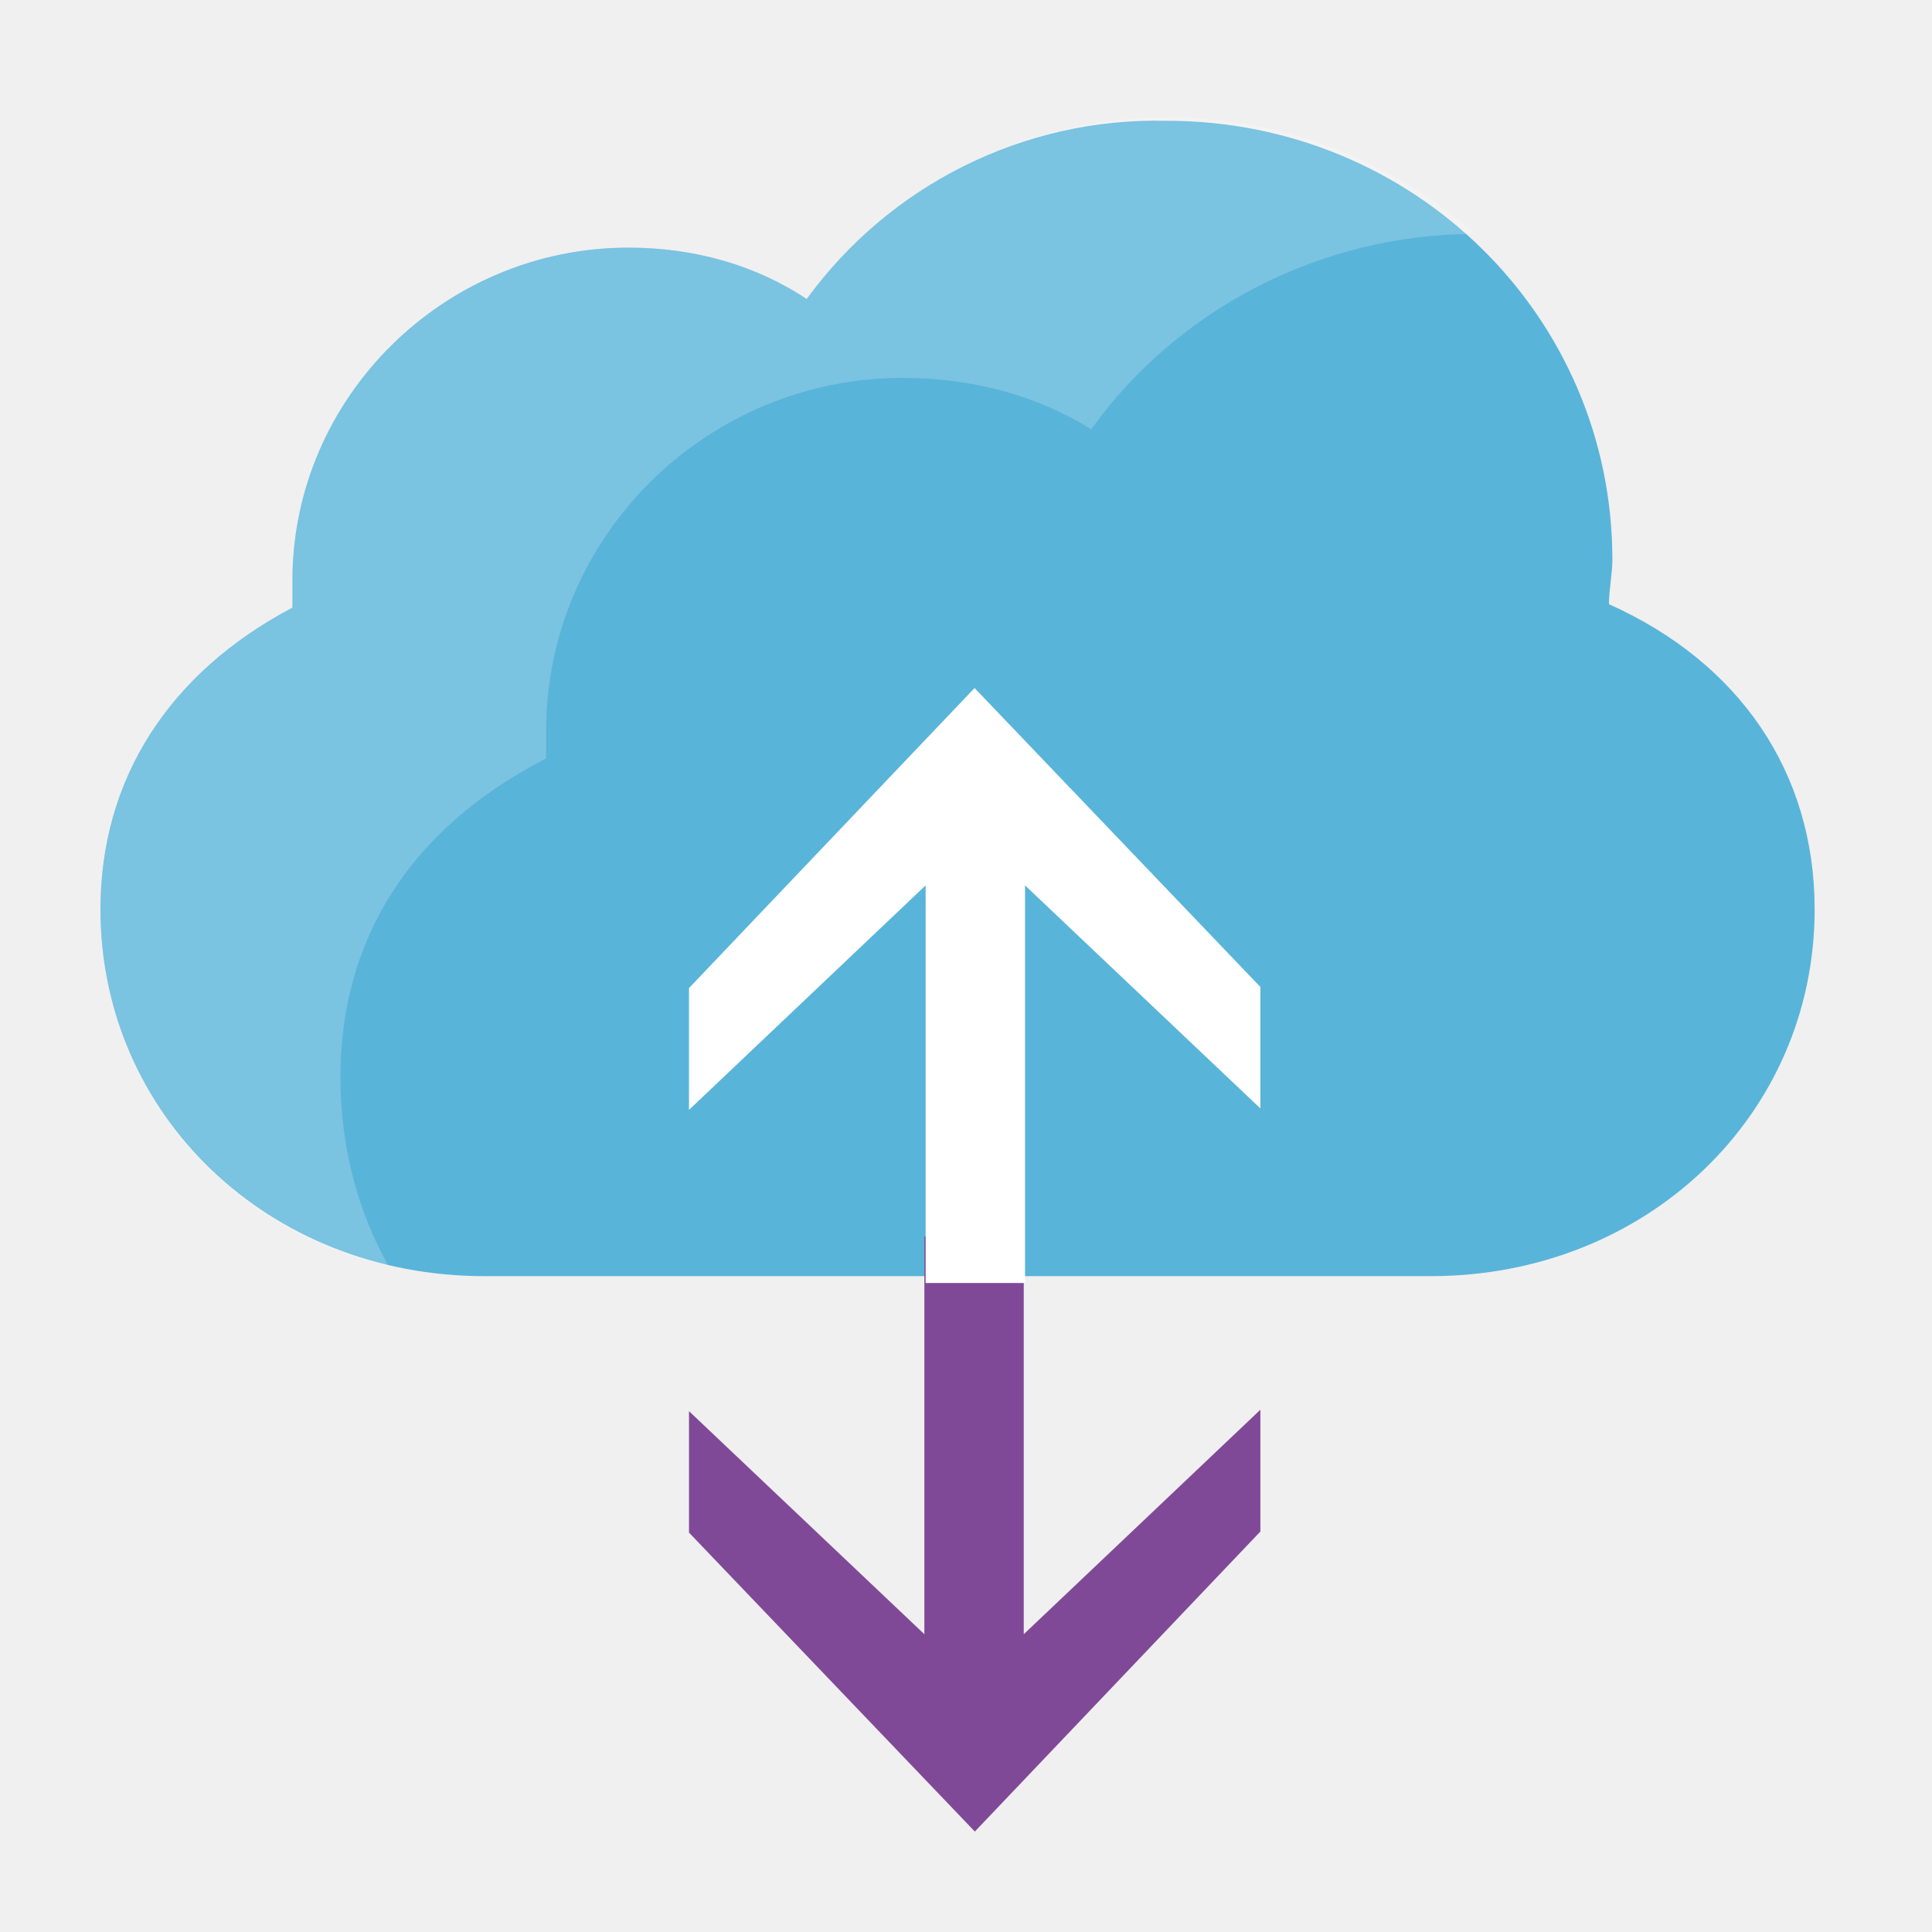
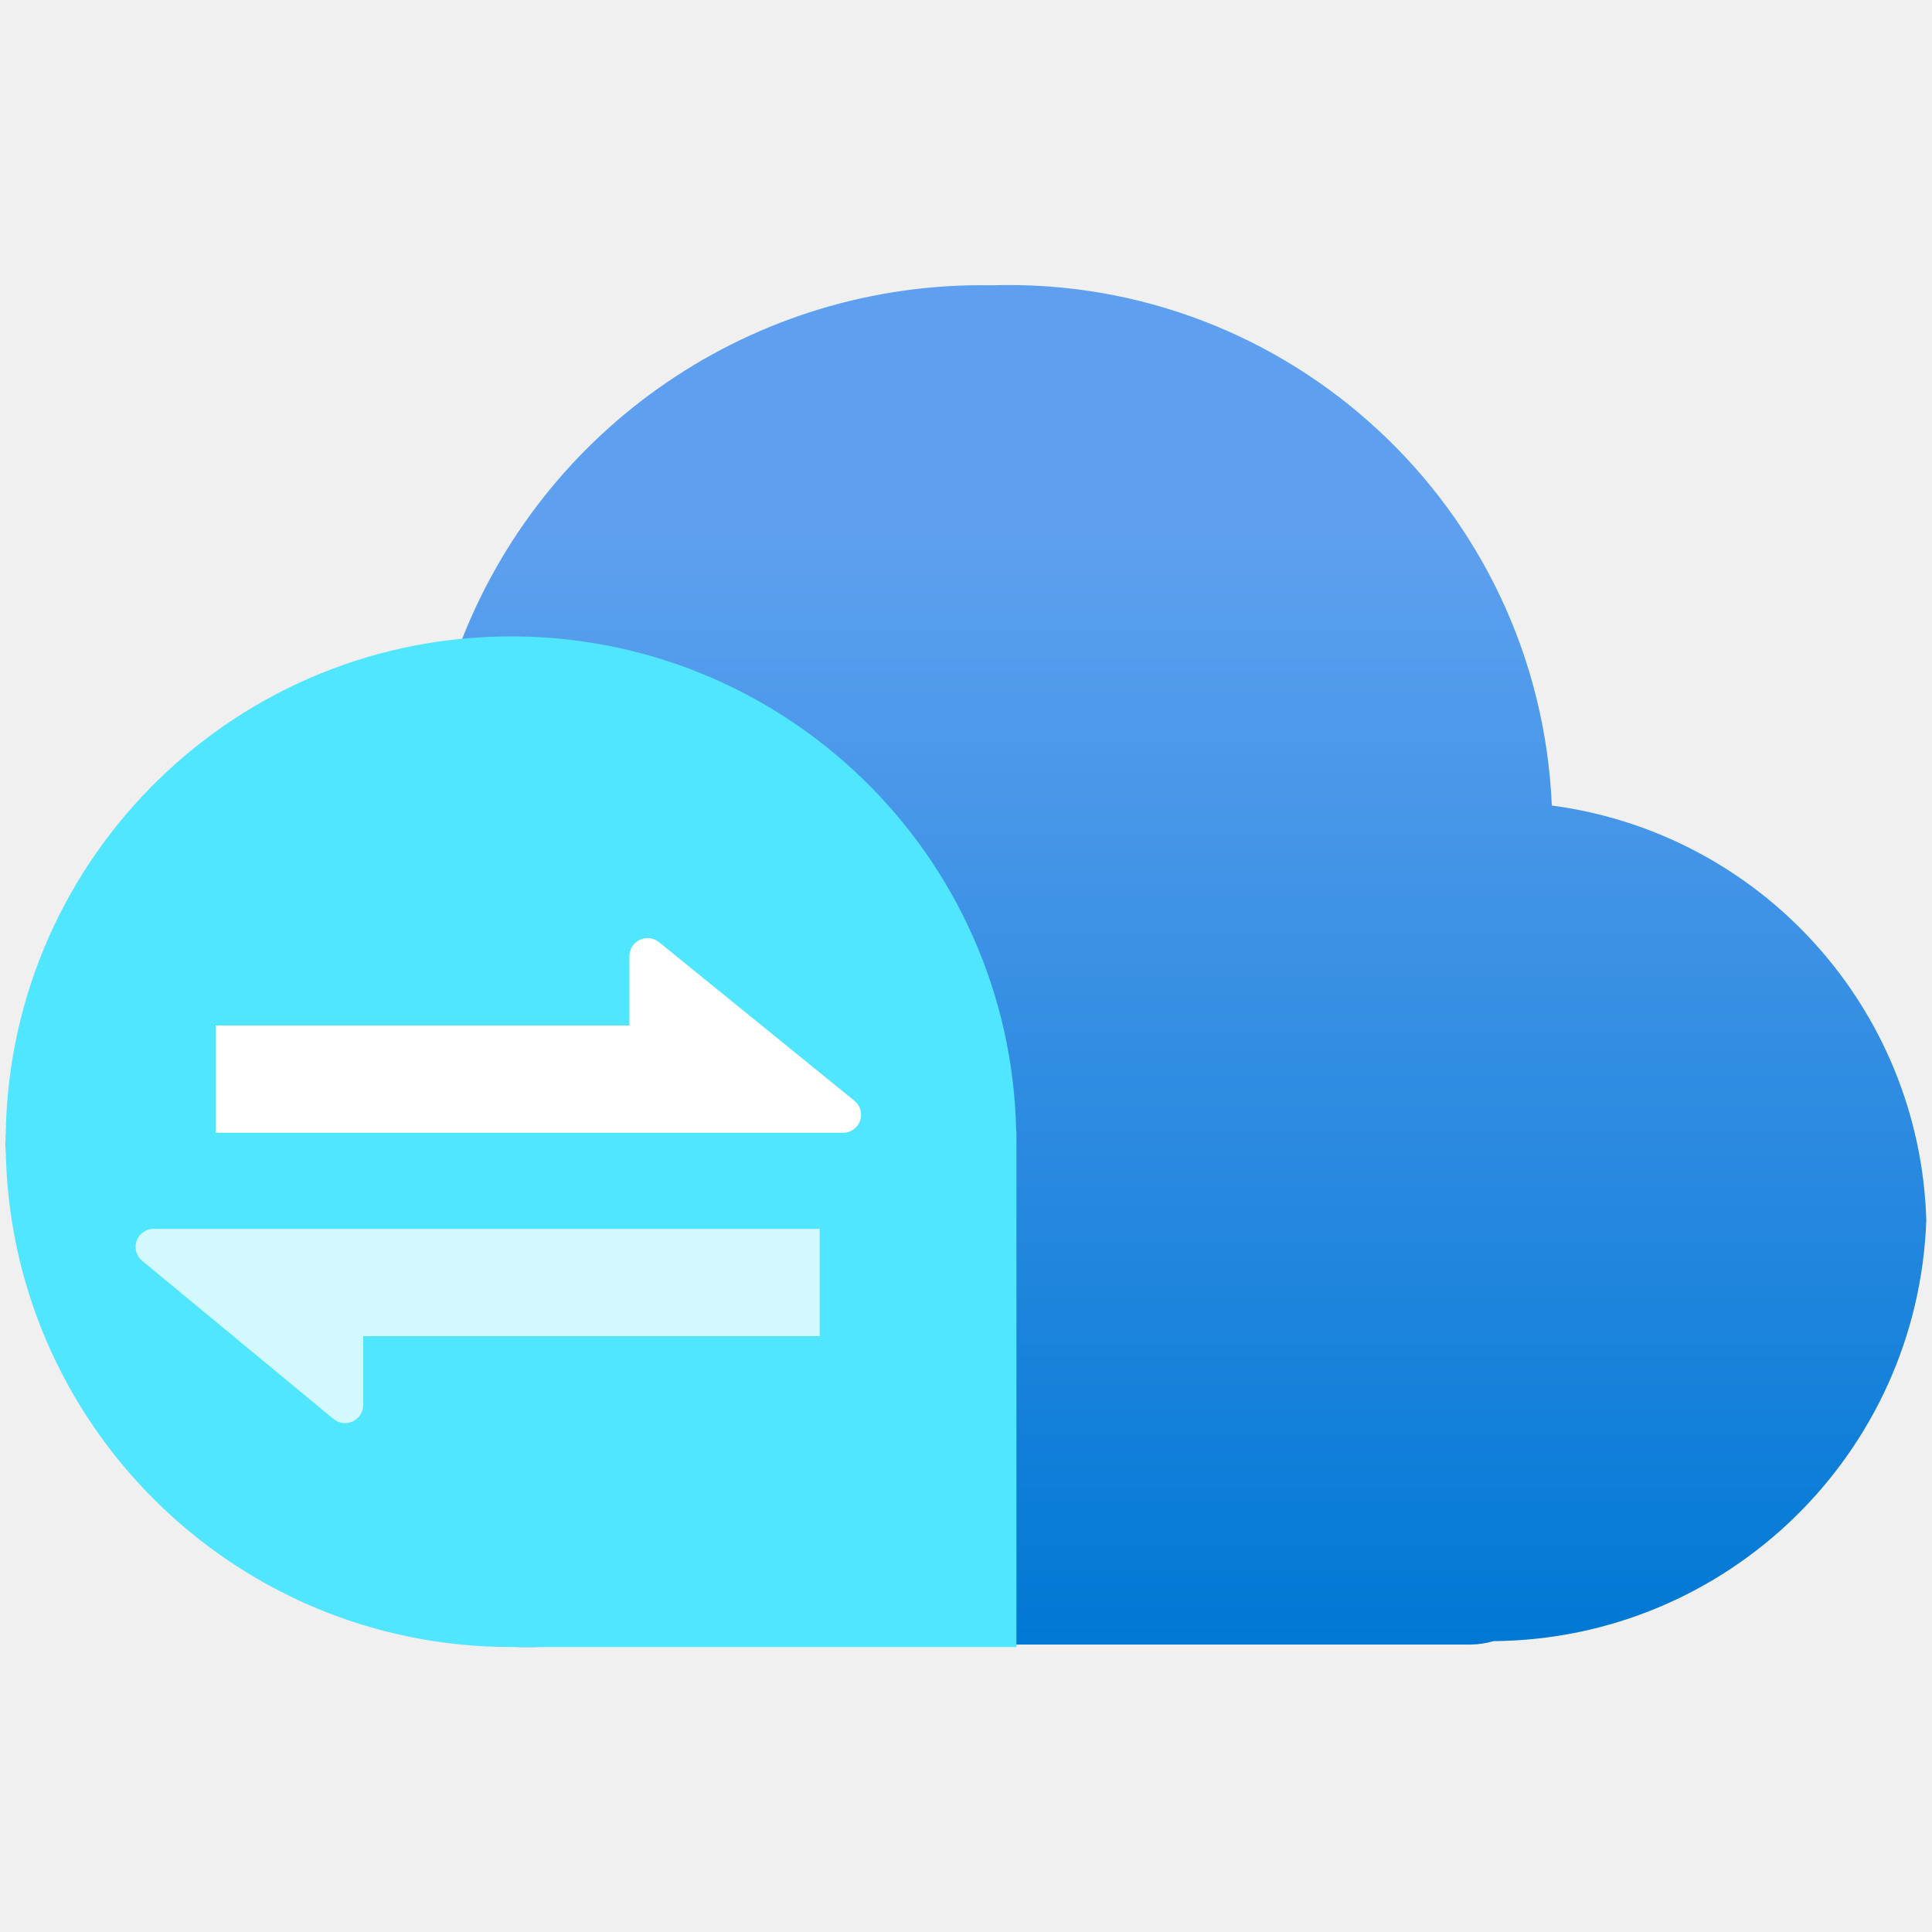
- <svg xmlns="http://www.w3.org/2000/svg" version="1.1" id="Layer_1" x="0px" y="0px" width="50px" height="50px" viewBox="0 0 50 50" enable-background="new 0 0 50 50" xml:space="preserve">
-   <defs id="defs13" />
-   <g id="g883" transform="matrix(0.8872692,0,0,0.8872692,2.599611,3.036929)">
-     <path id="path864" d="m 44,14.2 c 0,-0.4 0.1,-0.9 0.1,-1.3 C 44.1,5.8 38.3,0.1 31.1,0.1 26.9,0 23,2 20.6,5.3 19.1,4.3 17.3,3.8 15.4,3.8 10,3.8 5.6,8.2 5.6,13.5 v 0.8 C 2,16.2 0,19.3 0,23.1 c 0,6 4.9,10.7 11.2,10.7 h 27.6 c 6.3,0 11.2,-4.7 11.2,-10.7 0,-4 -2.2,-7.2 -6,-8.9 z" style="fill:#59b4d9" />
-     <path id="path866" d="m 7,28 c 0,-4.1 2.1,-7.3 6,-9.3 v -0.8 c 0,-5.7 4.7,-10.3 10.4,-10.3 2,0 3.9,0.5 5.5,1.5 2.5,-3.5 6.7,-5.7 11.2,-5.7 v 0 C 37.7,1.3 34.6,0 31.1,0 26.9,0 23,2 20.6,5.3 19.1,4.3 17.3,3.8 15.4,3.8 10,3.8 5.6,8.2 5.6,13.5 v 0.8 C 2,16.2 0,19.3 0,23.1 0,28.2 3.5,32.4 8.4,33.5 7.5,31.9 7,30 7,28 Z" enable-background="new    " style="opacity:0.2;fill:#ffffff" />
-     <polygon id="polygon868" points="17.167,37.738 24.032,44.244 24.032,32.646 26.931,32.646 26.931,44.244 33.833,37.696 33.833,41.249 25.504,50 17.167,41.28 " style="fill:#804998" />
-     <polygon id="polygon870" points="33.833,28.908 26.968,22.402 26.968,34 24.069,34 24.069,22.402 17.167,28.95 17.167,25.397 25.496,16.646 33.833,25.366 " style="fill:#ffffff" />
+ <svg xmlns="http://www.w3.org/2000/svg" width="18" height="18" viewBox="0 0 18 18">
+   <defs>
+     <linearGradient id="a6a26b1e-cede-48df-bcf6-3a300bc5db1b" x1="9" y1="15.342" x2="9" y2="2.658" gradientUnits="userSpaceOnUse">
+       <stop offset="0" stop-color="#0078d4" />
+       <stop offset="0.817" stop-color="#5ea0ef" />
+     </linearGradient>
+   </defs>
+   <g id="f6c7b812-ee36-44dd-823e-9aaf382a5c73">
+     <g>
+       <g>
+         <path d="M17.947,11.369a4.019,4.019,0,0,0-3.489-3.864,5.068,5.068,0,0,0-5.22-4.847A5.2,5.2,0,0,0,4.27,6.046,4.8,4.8,0,0,0,.053,10.662a4.869,4.869,0,0,0,5.038,4.68c.15,0,.3-.008.444-.02H13.7a.8.8,0,0,0,.215-.032A4.068,4.068,0,0,0,17.947,11.369Z" fill="url(#a6a26b1e-cede-48df-bcf6-3a300bc5db1b)" />
+         <path d="M9.468,10.545a4.708,4.708,0,1,0-4.707,4.8c.053,0,.1,0,.157,0H9.47V10.545Z" fill="#50e6ff" />
+       </g>
+       <path d="M1.325,11.747,3.107,13.22a.169.169,0,0,0,.277-.13v-.641H7.637v-1h-6.2A.168.168,0,0,0,1.325,11.747Z" fill="#fff" opacity="0.75" />
+       <path d="M7.96,10.255,6.14,8.778a.169.169,0,0,0-.276.13v.646H2.01v1H7.853A.168.168,0,0,0,7.96,10.255Z" fill="#fff" />
+     </g>
  </g>
</svg>
